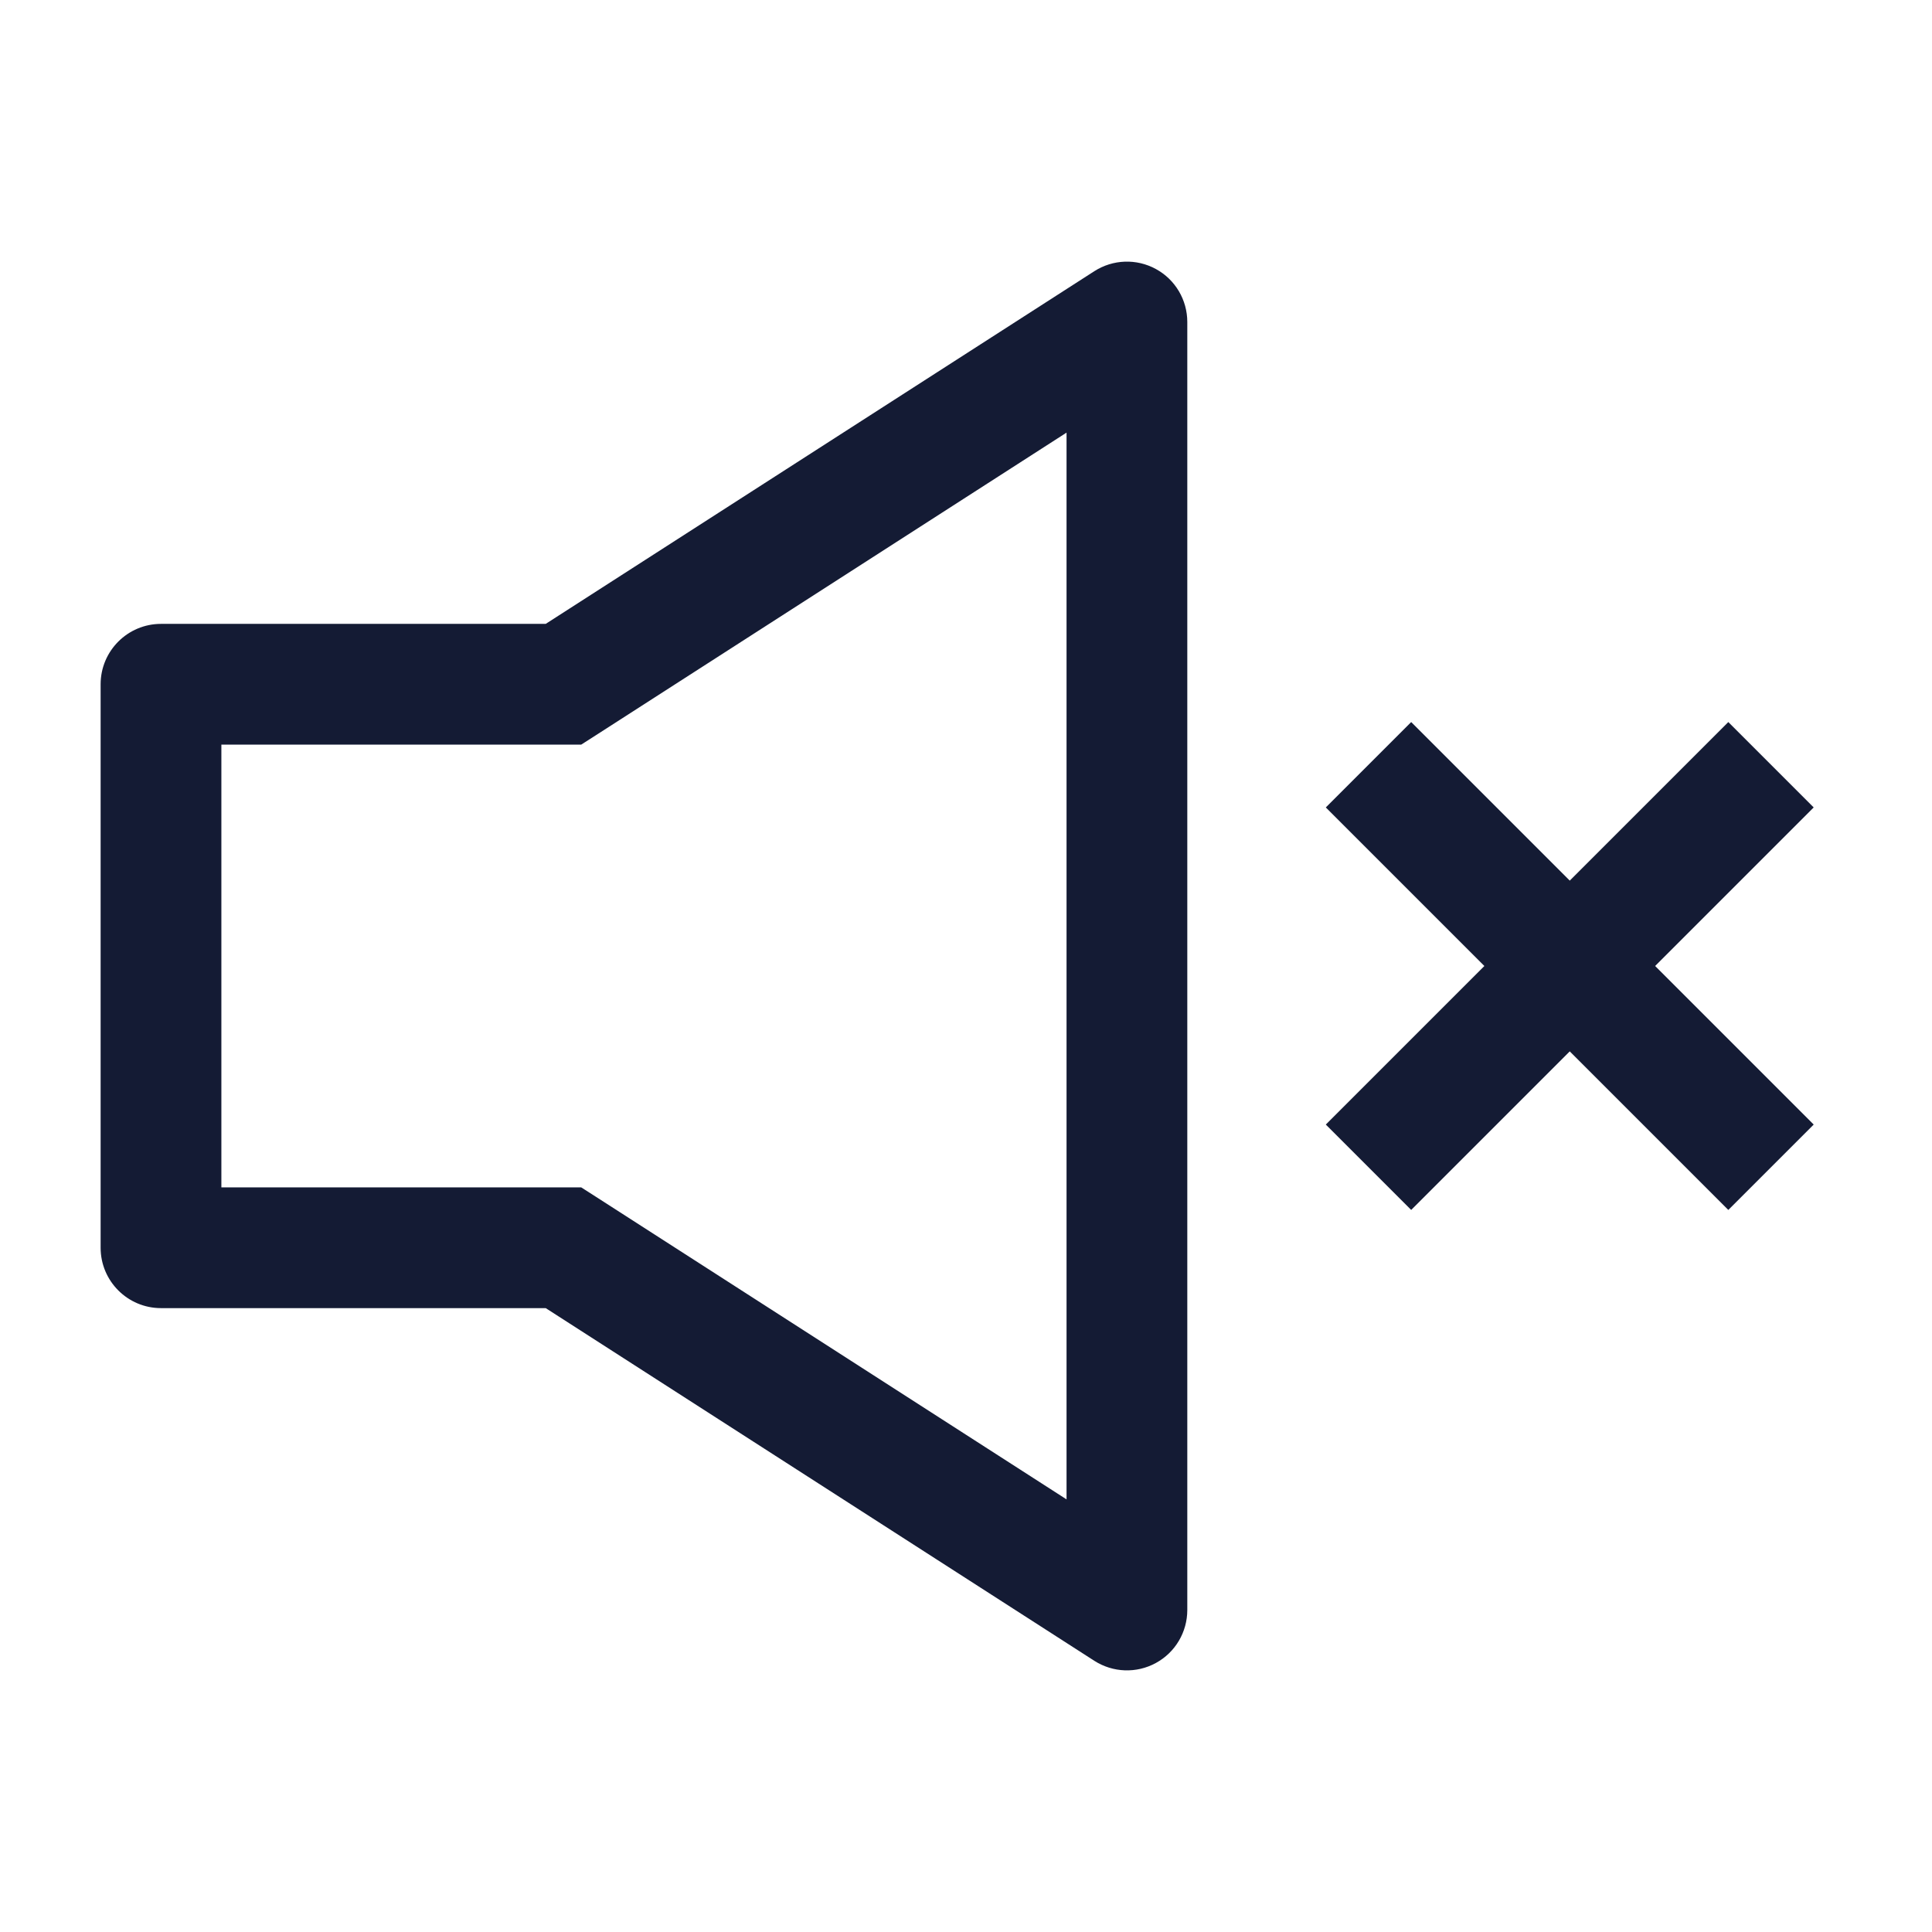
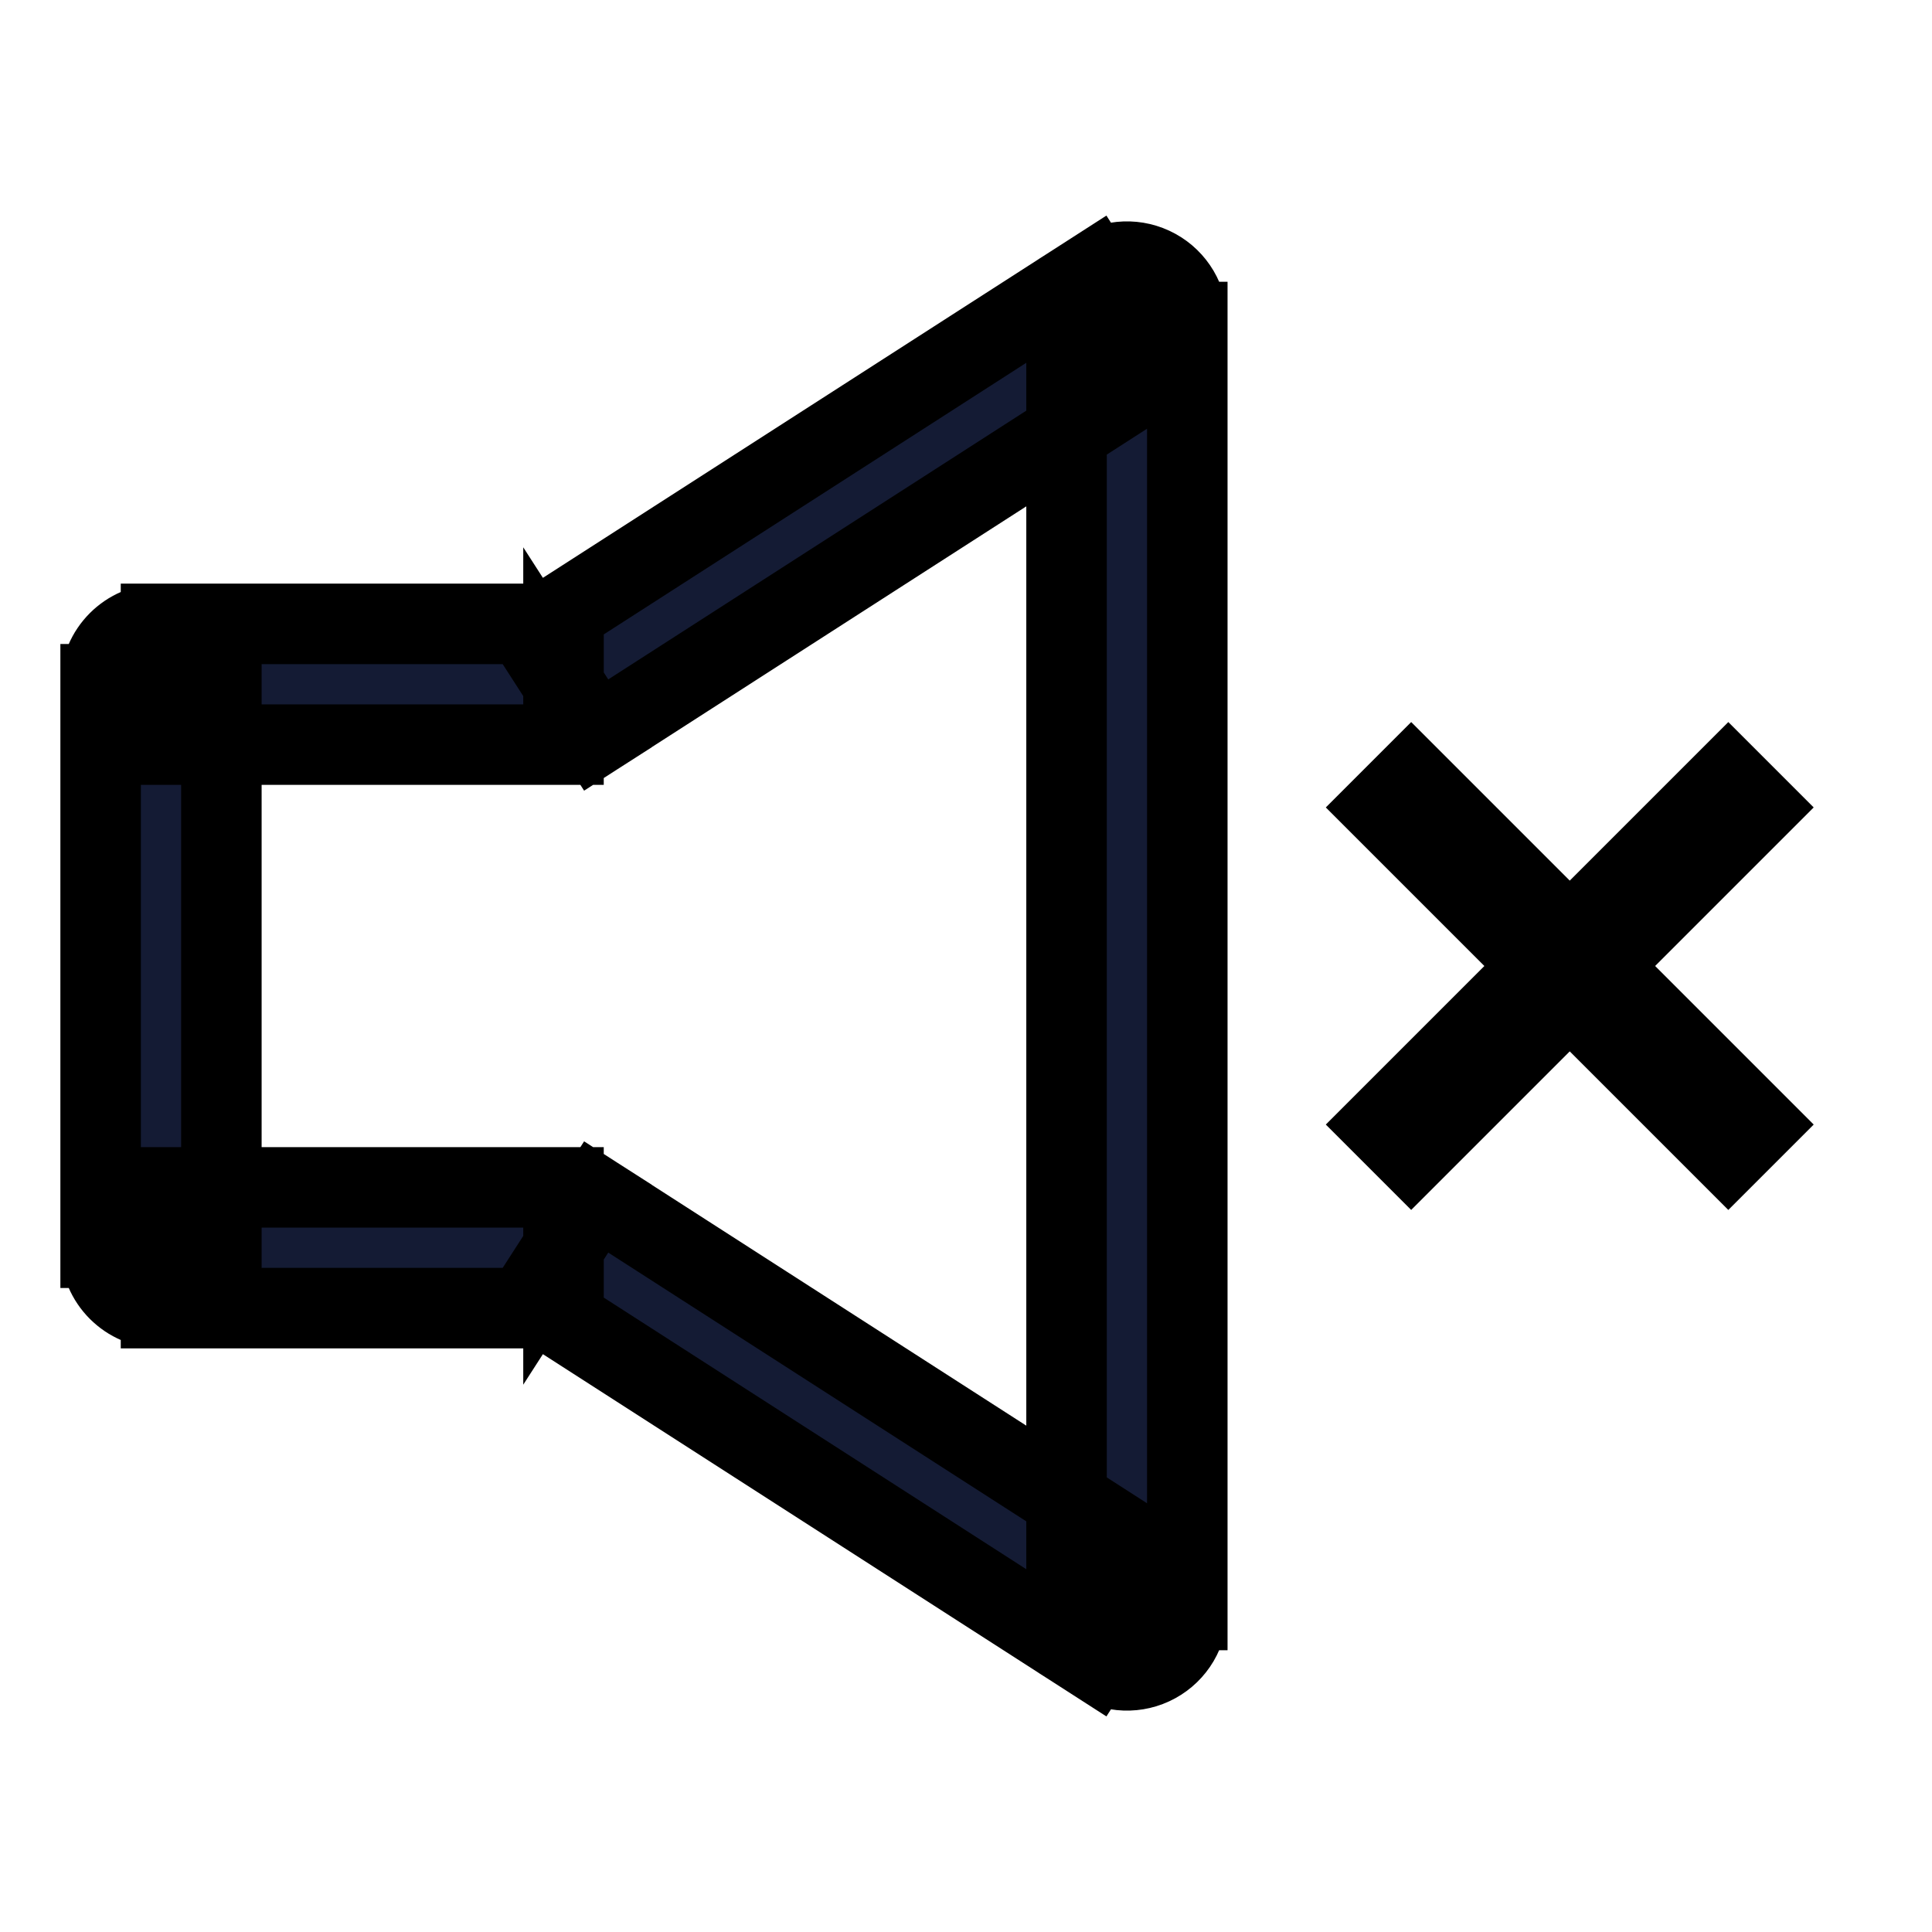
<svg xmlns="http://www.w3.org/2000/svg" width="24" height="24" viewBox="0 0 24 24" fill="none">
-   <path d="M13.999 4H14.749C14.749 3.726 14.6 3.473 14.359 3.342C14.118 3.21 13.825 3.221 13.594 3.369L13.999 4ZM13.999 20L13.594 20.631C13.825 20.779 14.118 20.79 14.359 20.658C14.6 20.527 14.749 20.274 14.749 20H13.999ZM2 8.5V7.75C1.586 7.75 1.25 8.086 1.25 8.5H2ZM2 15.5H1.25C1.25 15.914 1.586 16.25 2 16.25V15.5ZM7 8.5V9.25H7.22L7.406 9.131L7 8.5ZM7 15.5L7.406 14.869L7.22 14.75H7V15.5ZM13.249 4V20H14.749V4H13.249ZM1.25 8.5V15.5H2.75V8.5H1.25ZM2 9.25H7V7.75H2V9.25ZM2 16.25H7V14.75H2V16.25ZM7.406 9.131L14.405 4.631L13.594 3.369L6.594 7.869L7.406 9.131ZM6.594 16.131L13.594 20.631L14.405 19.369L7.406 14.869L6.594 16.131Z" fill="#141B34" />
-   <path d="M17 9.5L22 14.5M17 14.5L22 9.5" stroke="#141B34" stroke-width="1.5" stroke-linejoin="round" />
+   <path stroke="#000000" d="M13.999 4H14.749C14.749 3.726 14.6 3.473 14.359 3.342C14.118 3.21 13.825 3.221 13.594 3.369L13.999 4ZM13.999 20L13.594 20.631C13.825 20.779 14.118 20.79 14.359 20.658C14.6 20.527 14.749 20.274 14.749 20H13.999ZM2 8.5V7.75C1.586 7.75 1.25 8.086 1.25 8.5H2ZM2 15.5H1.25C1.25 15.914 1.586 16.25 2 16.25V15.5ZM7 8.5V9.25H7.22L7.406 9.131L7 8.5ZM7 15.5L7.406 14.869L7.22 14.75H7V15.5ZM13.249 4V20H14.749V4H13.249ZM1.25 8.5V15.5H2.75V8.5H1.25ZM2 9.25H7V7.75H2V9.25ZM2 16.25H7V14.75H2V16.25ZM7.406 9.131L14.405 4.631L13.594 3.369L6.594 7.869L7.406 9.131ZM6.594 16.131L13.594 20.631L14.405 19.369L7.406 14.869L6.594 16.131Z" fill="#141B34" />
+   <path d="M17 9.5L22 14.5M17 14.5L22 9.5" stroke="#000000" stroke-width="1.5" stroke-linejoin="round" />
</svg>
